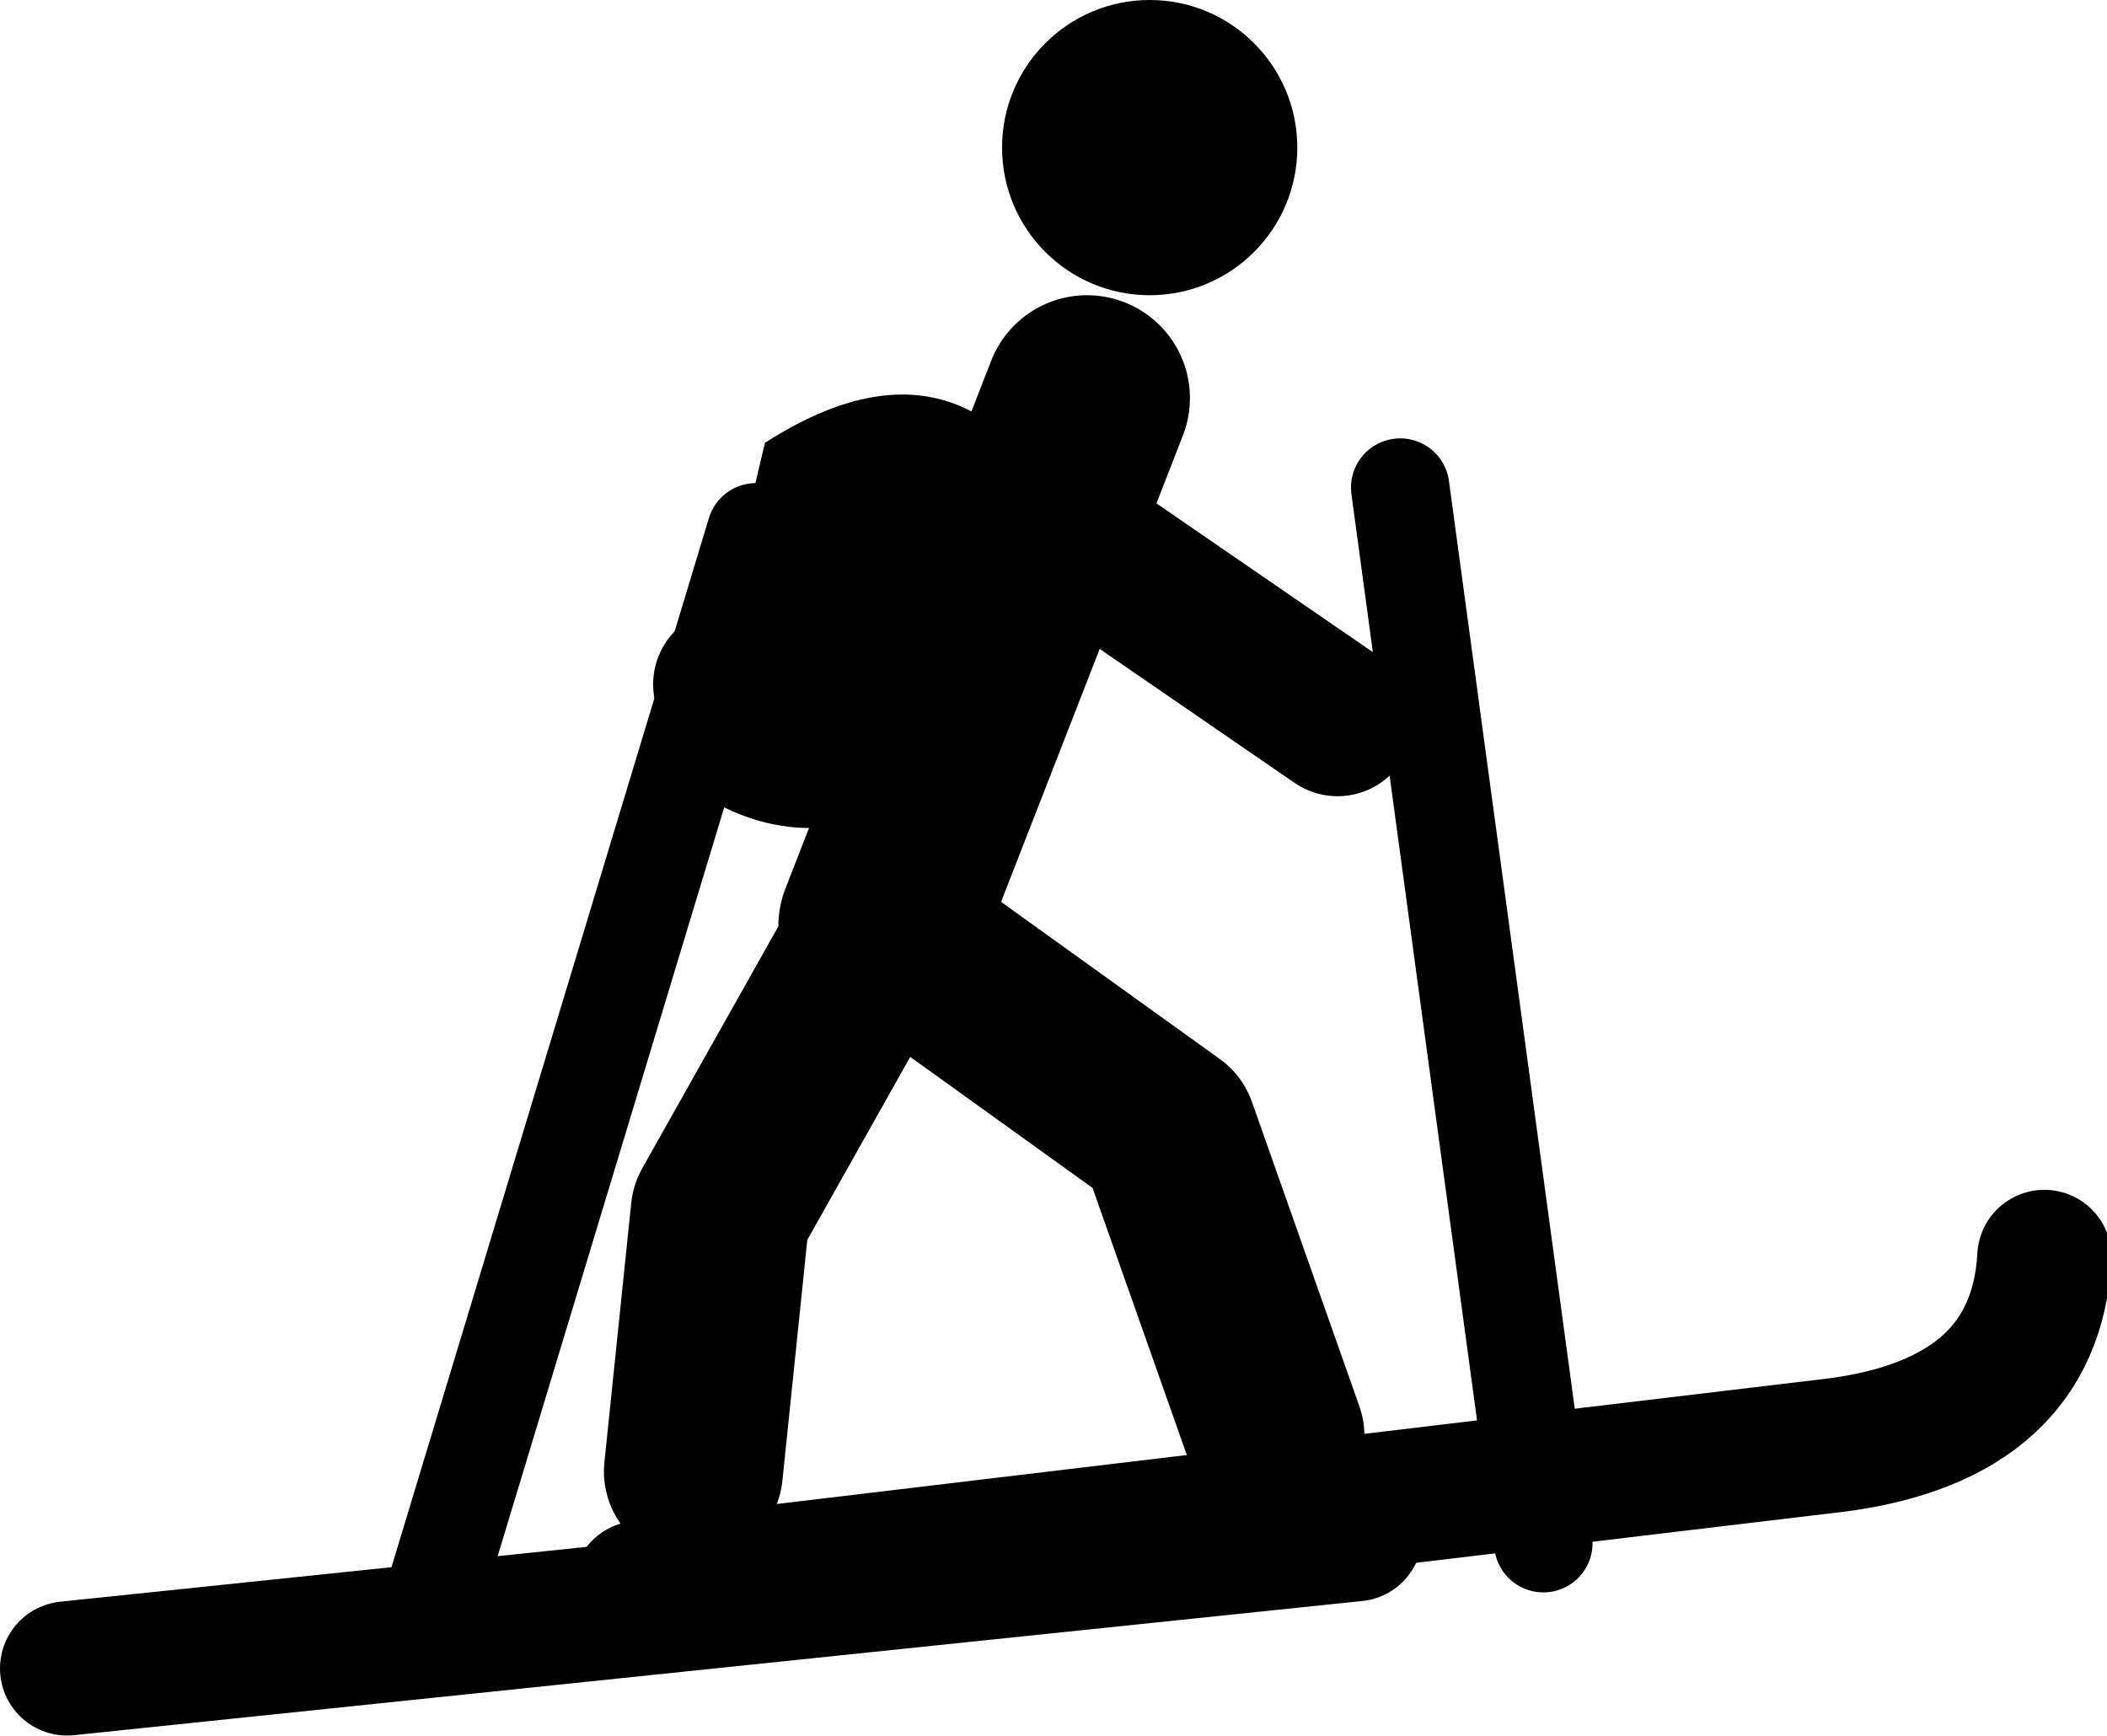
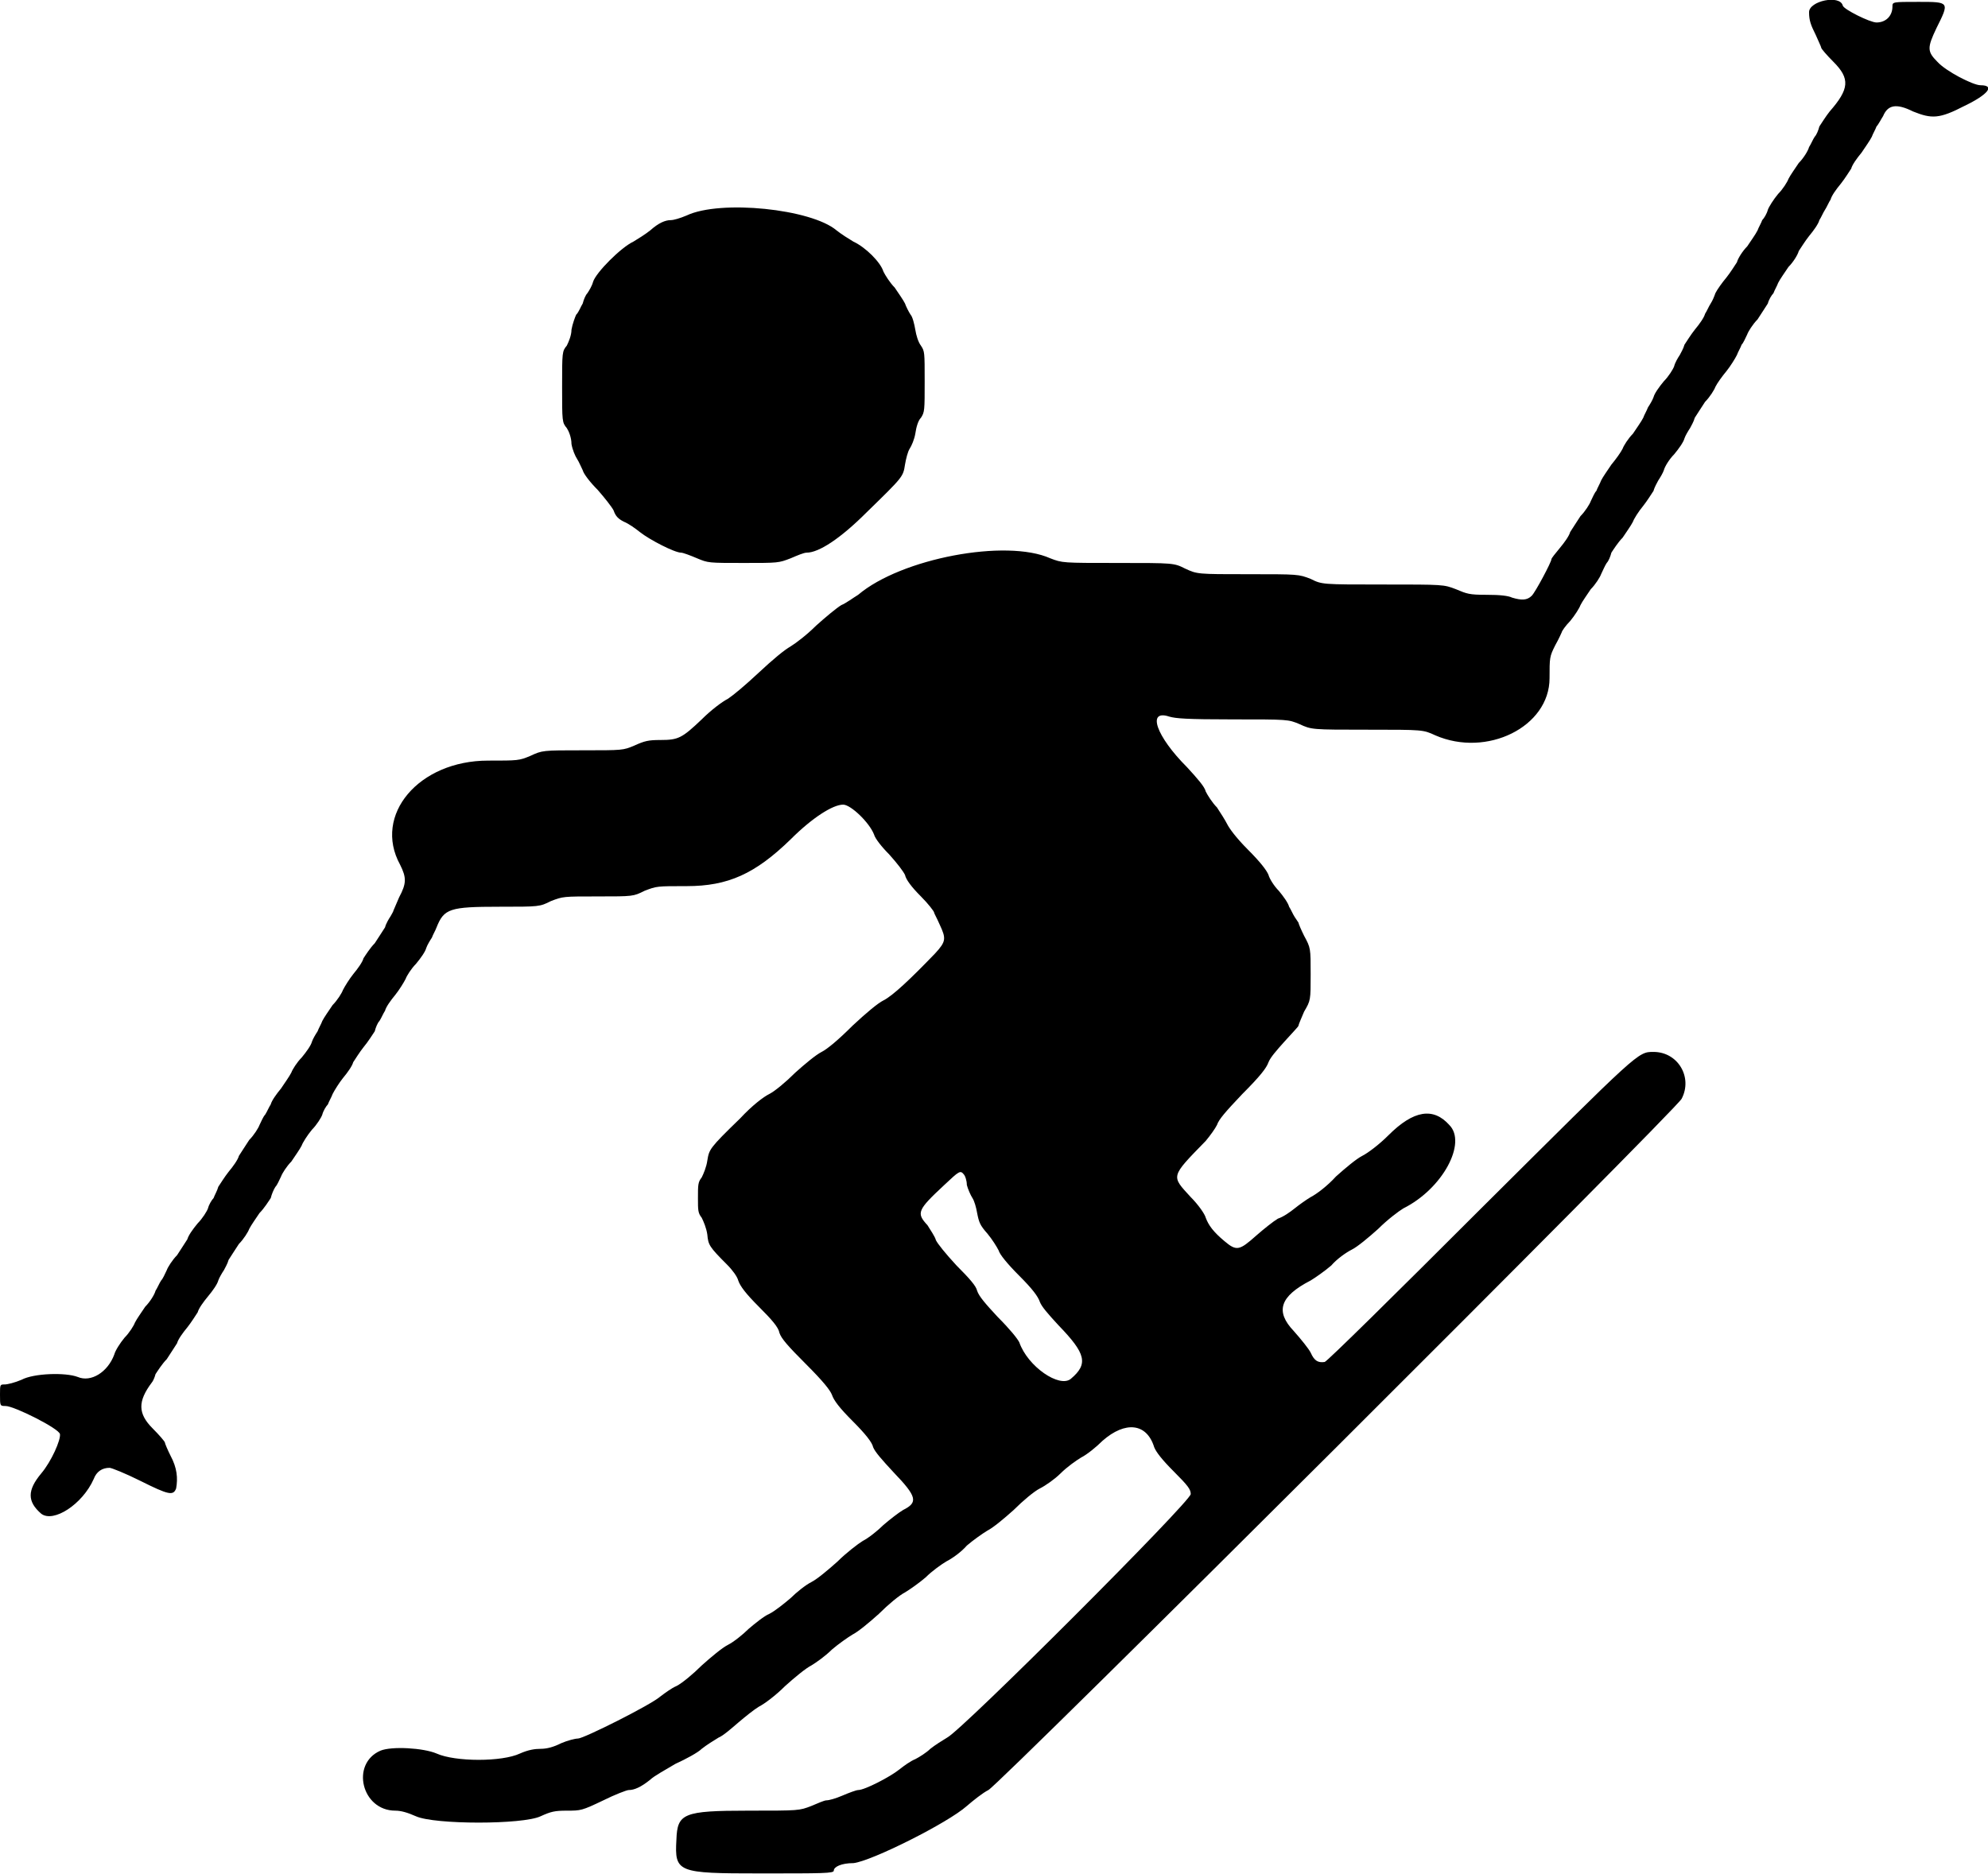
- <svg xmlns="http://www.w3.org/2000/svg" viewBox="0.450 0.950 23.55 19.4" width="23.55" height="19.4">
-   <g fill="none" stroke="#000" stroke-linecap="round" stroke-linejoin="round">
-     <path d="M12.6 5.4 L10.3 11.3" stroke-width="2.3" />
-     <path d="M10.3 11.3 L13.5 13.6 L14.7 17" stroke-width="2" />
-     <path d="M10.3 11.3 L8.5 14.5 L8.2 17.4" stroke-width="2" />
-     <path d="M12.2 6.8 L15.4 9" stroke-width="1.7" />
-     <path d="M16.1 6.4 L17.7 18.2" stroke-width="1.1" />
-     <path d="M12 7 L8.6 8.6" stroke-width="1.7" />
-     <path d="M8.9 6.9 L5.3 18.8" stroke-width="1.1" />
-     <path d="M1.2 19.6 L15.6 18.1" stroke-width="1.5" />
-     <path d="M7.6 18.7 L21 17.1 Q23.2 16.8 23.3 15" stroke-width="1.5" />
-   </g>
-   <g fill="#000">
-     <circle cx="13.3" cy="2.6" r="1.65" />
-     <path d="M9 5.9 Q10.4 5 11.4 5.6 L10.7 9.9 Q9.3 10.6 8.1 9.7 Z" />
-   </g>
+ <svg xmlns="http://www.w3.org/2000/svg" viewBox="1.39 2.0 21.22 20.0" width="21.22" height="20.0">
+   <path fill="#000" d="M 20.7,2.13 C 20.7,2.22 20.72,2.27 20.77,2.37 C 20.8,2.44 20.83,2.5 20.83,2.51 C 20.83,2.52 20.89,2.59 20.96,2.66 C 21.14,2.84 21.13,2.95 20.92,3.19 C 20.88,3.24 20.83,3.32 20.81,3.35 C 20.8,3.39 20.78,3.44 20.76,3.46 C 20.74,3.49 20.72,3.54 20.7,3.57 C 20.69,3.61 20.64,3.69 20.59,3.74 C 20.55,3.8 20.5,3.87 20.48,3.91 C 20.47,3.94 20.42,4.02 20.37,4.07 C 20.32,4.13 20.27,4.21 20.26,4.24 C 20.25,4.28 20.22,4.33 20.2,4.35 C 20.19,4.38 20.16,4.43 20.15,4.46 C 20.13,4.5 20.08,4.57 20.04,4.63 C 19.99,4.68 19.94,4.76 19.93,4.8 C 19.91,4.83 19.86,4.91 19.82,4.96 C 19.77,5.02 19.72,5.09 19.7,5.13 C 19.69,5.16 19.67,5.21 19.65,5.24 C 19.63,5.27 19.61,5.32 19.59,5.35 C 19.58,5.39 19.53,5.46 19.48,5.52 C 19.44,5.57 19.39,5.65 19.37,5.68 C 19.36,5.72 19.33,5.77 19.32,5.79 C 19.3,5.82 19.27,5.87 19.26,5.91 C 19.25,5.94 19.2,6.02 19.15,6.07 C 19.1,6.13 19.05,6.2 19.04,6.24 C 19.03,6.27 19,6.32 18.98,6.35 C 18.97,6.38 18.94,6.43 18.93,6.46 C 18.91,6.5 18.86,6.57 18.82,6.63 C 18.77,6.68 18.72,6.76 18.71,6.79 C 18.69,6.83 18.64,6.9 18.59,6.96 C 18.55,7.02 18.5,7.09 18.48,7.13 C 18.47,7.16 18.44,7.21 18.43,7.24 C 18.41,7.26 18.39,7.31 18.37,7.35 C 18.36,7.38 18.31,7.46 18.26,7.51 C 18.22,7.57 18.17,7.65 18.15,7.68 C 18.14,7.72 18.09,7.79 18.04,7.85 C 17.99,7.91 17.95,7.96 17.95,7.97 C 17.95,8 17.78,8.32 17.74,8.36 C 17.69,8.41 17.63,8.41 17.53,8.38 C 17.49,8.36 17.4,8.35 17.26,8.35 C 17.07,8.35 17.05,8.34 16.93,8.29 C 16.8,8.24 16.8,8.24 16.15,8.24 C 15.5,8.24 15.5,8.24 15.38,8.18 C 15.25,8.13 15.25,8.13 14.71,8.13 C 14.17,8.13 14.17,8.13 14.04,8.07 C 13.92,8.01 13.92,8.01 13.32,8.01 C 12.73,8.01 12.73,8.01 12.6,7.96 C 12.13,7.75 11.01,7.96 10.55,8.35 C 10.5,8.38 10.42,8.44 10.37,8.46 C 10.32,8.49 10.2,8.59 10.1,8.68 C 10,8.78 9.88,8.87 9.83,8.9 C 9.76,8.94 9.64,9.04 9.49,9.18 C 9.34,9.32 9.22,9.42 9.16,9.46 C 9.1,9.49 8.98,9.58 8.88,9.68 C 8.67,9.88 8.63,9.9 8.44,9.9 C 8.31,9.9 8.27,9.91 8.16,9.96 C 8.04,10.01 8.04,10.01 7.61,10.01 C 7.18,10.01 7.18,10.01 7.05,10.07 C 6.93,10.12 6.92,10.12 6.6,10.12 C 5.86,10.12 5.37,10.7 5.66,11.23 C 5.73,11.37 5.73,11.43 5.65,11.58 C 5.62,11.65 5.59,11.72 5.59,11.72 C 5.59,11.73 5.57,11.76 5.56,11.78 C 5.54,11.81 5.51,11.86 5.5,11.9 C 5.48,11.93 5.43,12.01 5.39,12.07 C 5.34,12.12 5.29,12.2 5.27,12.23 C 5.26,12.27 5.21,12.34 5.16,12.4 C 5.12,12.45 5.07,12.53 5.05,12.57 C 5.04,12.6 4.99,12.68 4.94,12.73 C 4.9,12.79 4.85,12.86 4.83,12.9 C 4.82,12.93 4.79,12.98 4.78,13.01 C 4.76,13.04 4.73,13.09 4.72,13.12 C 4.71,13.16 4.66,13.23 4.61,13.29 C 4.56,13.34 4.51,13.42 4.5,13.45 C 4.48,13.49 4.43,13.56 4.39,13.62 C 4.34,13.68 4.29,13.75 4.28,13.79 C 4.26,13.82 4.24,13.87 4.22,13.9 C 4.2,13.92 4.18,13.97 4.16,14.01 C 4.15,14.04 4.1,14.12 4.05,14.17 C 4.01,14.23 3.96,14.31 3.94,14.34 C 3.93,14.38 3.88,14.45 3.83,14.51 C 3.79,14.56 3.74,14.64 3.72,14.67 C 3.71,14.71 3.68,14.76 3.67,14.79 C 3.65,14.81 3.62,14.86 3.61,14.9 C 3.6,14.93 3.55,15.01 3.5,15.06 C 3.45,15.12 3.4,15.19 3.39,15.23 C 3.37,15.26 3.32,15.34 3.28,15.4 C 3.23,15.45 3.18,15.53 3.17,15.56 C 3.15,15.6 3.13,15.65 3.11,15.67 C 3.09,15.7 3.07,15.75 3.05,15.78 C 3.04,15.82 2.99,15.9 2.94,15.95 C 2.9,16.01 2.85,16.08 2.83,16.12 C 2.82,16.15 2.77,16.23 2.72,16.28 C 2.67,16.34 2.62,16.42 2.61,16.46 C 2.54,16.65 2.36,16.76 2.22,16.7 C 2.09,16.65 1.75,16.66 1.62,16.73 C 1.55,16.76 1.47,16.78 1.44,16.78 C 1.39,16.78 1.39,16.78 1.39,16.89 C 1.39,17.01 1.39,17.01 1.45,17.01 C 1.54,17.01 2.02,17.25 2.03,17.31 C 2.04,17.37 1.94,17.6 1.83,17.73 C 1.68,17.91 1.68,18.03 1.83,18.16 C 1.96,18.26 2.27,18.06 2.39,17.79 C 2.42,17.71 2.48,17.67 2.56,17.67 C 2.58,17.67 2.73,17.73 2.89,17.81 C 3.19,17.96 3.24,17.97 3.27,17.89 C 3.29,17.78 3.28,17.67 3.21,17.54 C 3.18,17.48 3.15,17.41 3.15,17.4 C 3.15,17.39 3.09,17.32 3.02,17.25 C 2.86,17.09 2.86,16.96 3.01,16.76 C 3.02,16.75 3.04,16.71 3.05,16.67 C 3.07,16.64 3.12,16.56 3.17,16.51 C 3.21,16.45 3.26,16.37 3.28,16.34 C 3.29,16.3 3.34,16.23 3.39,16.17 C 3.43,16.12 3.48,16.04 3.5,16.01 C 3.51,15.97 3.56,15.9 3.61,15.84 C 3.66,15.78 3.71,15.71 3.72,15.67 C 3.73,15.64 3.76,15.59 3.78,15.56 C 3.79,15.54 3.82,15.49 3.83,15.45 C 3.85,15.42 3.9,15.34 3.94,15.28 C 3.99,15.23 4.04,15.15 4.05,15.12 C 4.07,15.08 4.12,15.01 4.16,14.95 C 4.21,14.9 4.26,14.82 4.28,14.79 C 4.29,14.75 4.31,14.7 4.33,14.67 C 4.35,14.65 4.37,14.6 4.39,14.56 C 4.4,14.53 4.45,14.45 4.5,14.4 C 4.54,14.34 4.59,14.27 4.61,14.23 C 4.62,14.2 4.67,14.12 4.72,14.06 C 4.77,14.01 4.82,13.93 4.83,13.9 C 4.84,13.86 4.87,13.81 4.89,13.79 C 4.9,13.76 4.93,13.71 4.94,13.68 C 4.96,13.64 5.01,13.56 5.05,13.51 C 5.1,13.45 5.15,13.38 5.16,13.34 C 5.18,13.31 5.23,13.23 5.27,13.18 C 5.32,13.12 5.37,13.04 5.39,13.01 C 5.4,12.97 5.42,12.92 5.44,12.9 C 5.46,12.87 5.48,12.82 5.5,12.79 C 5.51,12.75 5.56,12.68 5.61,12.62 C 5.65,12.57 5.7,12.49 5.72,12.45 C 5.73,12.42 5.78,12.34 5.83,12.29 C 5.88,12.23 5.93,12.16 5.94,12.12 C 5.95,12.09 5.98,12.04 6,12.01 C 6.01,11.98 6.04,11.93 6.05,11.9 C 6.13,11.7 6.19,11.68 6.72,11.68 C 7.15,11.68 7.15,11.68 7.27,11.62 C 7.4,11.57 7.4,11.57 7.77,11.57 C 8.15,11.57 8.15,11.57 8.27,11.51 C 8.4,11.46 8.4,11.46 8.72,11.46 C 9.16,11.46 9.45,11.33 9.83,10.96 C 10.06,10.73 10.28,10.59 10.39,10.59 C 10.47,10.59 10.67,10.78 10.72,10.91 C 10.73,10.95 10.8,11.04 10.88,11.12 C 10.97,11.22 11.03,11.3 11.05,11.34 C 11.06,11.39 11.12,11.47 11.22,11.57 C 11.3,11.65 11.36,11.73 11.36,11.74 C 11.36,11.75 11.39,11.8 11.42,11.87 C 11.49,12.02 11.49,12.05 11.37,12.18 C 11.11,12.45 10.92,12.63 10.82,12.68 C 10.76,12.71 10.64,12.81 10.49,12.95 C 10.34,13.1 10.22,13.2 10.16,13.23 C 10.1,13.26 9.98,13.36 9.88,13.45 C 9.78,13.55 9.66,13.65 9.6,13.68 C 9.54,13.71 9.42,13.8 9.29,13.94 C 8.96,14.26 8.96,14.27 8.94,14.39 C 8.93,14.46 8.9,14.53 8.88,14.57 C 8.84,14.62 8.84,14.65 8.84,14.79 C 8.84,14.92 8.84,14.95 8.88,15 C 8.9,15.04 8.93,15.11 8.94,15.18 C 8.95,15.29 8.96,15.31 9.15,15.5 C 9.21,15.56 9.26,15.63 9.27,15.67 C 9.29,15.73 9.35,15.81 9.49,15.95 C 9.63,16.09 9.7,16.17 9.71,16.23 C 9.73,16.29 9.8,16.37 9.99,16.56 C 10.18,16.75 10.25,16.84 10.27,16.89 C 10.29,16.95 10.35,17.03 10.49,17.17 C 10.63,17.31 10.7,17.4 10.71,17.45 C 10.73,17.5 10.8,17.58 10.93,17.72 C 11.18,17.98 11.19,18.04 11.03,18.12 C 10.98,18.15 10.89,18.22 10.82,18.28 C 10.76,18.34 10.66,18.42 10.6,18.45 C 10.55,18.48 10.42,18.58 10.33,18.67 C 10.23,18.76 10.11,18.86 10.05,18.89 C 9.99,18.92 9.89,19 9.83,19.06 C 9.76,19.12 9.66,19.2 9.6,19.23 C 9.55,19.25 9.45,19.33 9.38,19.39 C 9.32,19.45 9.22,19.53 9.16,19.56 C 9.1,19.59 8.98,19.69 8.88,19.78 C 8.79,19.87 8.67,19.97 8.61,20 C 8.56,20.02 8.48,20.08 8.44,20.11 C 8.34,20.2 7.62,20.56 7.56,20.56 C 7.53,20.56 7.45,20.58 7.38,20.61 C 7.3,20.65 7.23,20.67 7.16,20.67 C 7.1,20.67 7.03,20.68 6.94,20.72 C 6.75,20.81 6.25,20.81 6.05,20.72 C 5.91,20.66 5.57,20.64 5.45,20.69 C 5.13,20.83 5.25,21.33 5.61,21.33 C 5.67,21.33 5.74,21.35 5.83,21.39 C 6.03,21.48 6.97,21.48 7.16,21.39 C 7.27,21.34 7.31,21.33 7.44,21.33 C 7.59,21.33 7.6,21.33 7.83,21.22 C 7.95,21.16 8.08,21.11 8.1,21.11 C 8.16,21.11 8.23,21.08 8.33,21 C 8.37,20.96 8.5,20.89 8.6,20.83 C 8.71,20.78 8.84,20.71 8.88,20.67 C 8.93,20.63 9.01,20.58 9.06,20.55 C 9.11,20.53 9.2,20.45 9.27,20.39 C 9.34,20.33 9.44,20.25 9.49,20.22 C 9.55,20.19 9.67,20.1 9.77,20 C 9.87,19.91 9.99,19.81 10.05,19.78 C 10.1,19.75 10.2,19.68 10.27,19.61 C 10.34,19.55 10.44,19.48 10.49,19.45 C 10.55,19.42 10.67,19.32 10.77,19.23 C 10.87,19.13 10.99,19.03 11.05,19 C 11.1,18.97 11.2,18.9 11.27,18.84 C 11.34,18.77 11.44,18.7 11.49,18.67 C 11.55,18.64 11.65,18.57 11.71,18.5 C 11.78,18.44 11.88,18.37 11.93,18.34 C 11.99,18.31 12.11,18.21 12.21,18.12 C 12.31,18.02 12.43,17.92 12.49,17.89 C 12.55,17.86 12.65,17.79 12.71,17.73 C 12.78,17.66 12.88,17.59 12.93,17.56 C 12.99,17.53 13.09,17.45 13.16,17.38 C 13.4,17.17 13.63,17.19 13.71,17.45 C 13.73,17.5 13.79,17.58 13.92,17.71 C 14.07,17.86 14.1,17.9 14.1,17.95 C 14.1,18.03 11.66,20.47 11.5,20.55 C 11.45,20.58 11.37,20.63 11.32,20.67 C 11.28,20.71 11.2,20.76 11.16,20.78 C 11.11,20.8 11.04,20.85 10.99,20.89 C 10.89,20.97 10.62,21.11 10.55,21.11 C 10.53,21.11 10.45,21.14 10.38,21.17 C 10.31,21.2 10.24,21.22 10.21,21.22 C 10.19,21.22 10.12,21.25 10.05,21.28 C 9.92,21.33 9.92,21.33 9.38,21.33 C 8.68,21.33 8.62,21.36 8.61,21.64 C 8.59,21.99 8.62,22 9.5,22 C 10.18,22 10.29,22 10.29,21.97 C 10.29,21.93 10.37,21.89 10.5,21.89 C 10.69,21.87 11.51,21.46 11.71,21.28 C 11.78,21.22 11.88,21.14 11.94,21.11 C 12.06,21.05 19.28,13.85 19.34,13.73 C 19.46,13.5 19.3,13.23 19.04,13.23 C 18.87,13.23 18.89,13.22 17.2,14.9 C 16.28,15.82 15.56,16.53 15.53,16.54 C 15.46,16.55 15.42,16.53 15.38,16.44 C 15.36,16.4 15.28,16.3 15.2,16.21 C 15,16 15.05,15.84 15.38,15.67 C 15.43,15.64 15.53,15.57 15.6,15.51 C 15.66,15.44 15.76,15.37 15.82,15.34 C 15.88,15.31 16,15.21 16.1,15.12 C 16.2,15.02 16.32,14.93 16.37,14.9 C 16.79,14.69 17.05,14.2 16.86,14.01 C 16.69,13.82 16.48,13.85 16.21,14.12 C 16.11,14.22 15.99,14.31 15.93,14.34 C 15.87,14.37 15.75,14.47 15.65,14.56 C 15.56,14.66 15.44,14.75 15.38,14.78 C 15.33,14.81 15.26,14.86 15.21,14.9 C 15.16,14.94 15.09,14.99 15.03,15.01 C 14.98,15.04 14.88,15.12 14.8,15.19 C 14.62,15.35 14.59,15.36 14.46,15.25 C 14.34,15.15 14.29,15.08 14.26,15 C 14.25,14.96 14.18,14.86 14.1,14.78 C 13.89,14.55 13.88,14.57 14.26,14.18 C 14.31,14.12 14.36,14.05 14.38,14.01 C 14.4,13.95 14.47,13.87 14.65,13.68 C 14.84,13.49 14.91,13.4 14.93,13.34 C 14.95,13.29 15.01,13.22 15.1,13.12 C 15.18,13.03 15.25,12.96 15.25,12.95 C 15.25,12.94 15.28,12.87 15.31,12.8 C 15.38,12.68 15.38,12.68 15.38,12.4 C 15.38,12.12 15.38,12.12 15.31,11.99 C 15.28,11.93 15.25,11.86 15.25,11.85 C 15.25,11.85 15.23,11.82 15.21,11.79 C 15.19,11.76 15.17,11.71 15.15,11.68 C 15.14,11.64 15.09,11.57 15.04,11.51 C 14.99,11.46 14.94,11.38 14.93,11.34 C 14.91,11.29 14.84,11.2 14.71,11.07 C 14.58,10.94 14.51,10.84 14.49,10.8 C 14.47,10.76 14.42,10.68 14.38,10.62 C 14.33,10.57 14.28,10.49 14.26,10.45 C 14.25,10.4 14.17,10.31 14.06,10.19 C 13.73,9.86 13.63,9.57 13.87,9.65 C 13.94,9.67 14.05,9.68 14.55,9.68 C 15.14,9.68 15.14,9.68 15.26,9.73 C 15.39,9.79 15.39,9.79 15.99,9.79 C 16.58,9.79 16.58,9.79 16.71,9.85 C 17.26,10.09 17.93,9.76 17.93,9.24 C 17.93,9.02 17.93,9.01 17.99,8.89 C 18.03,8.82 18.06,8.75 18.06,8.75 C 18.06,8.74 18.1,8.68 18.15,8.63 C 18.2,8.57 18.25,8.49 18.26,8.46 C 18.28,8.42 18.33,8.35 18.37,8.29 C 18.42,8.24 18.47,8.16 18.48,8.13 C 18.5,8.09 18.52,8.04 18.54,8.01 C 18.56,7.99 18.58,7.94 18.59,7.9 C 18.61,7.87 18.66,7.79 18.71,7.74 C 18.75,7.68 18.8,7.61 18.82,7.57 C 18.83,7.54 18.88,7.46 18.93,7.4 C 18.97,7.35 19.02,7.27 19.04,7.24 C 19.05,7.2 19.08,7.15 19.09,7.13 C 19.11,7.1 19.14,7.05 19.15,7.02 C 19.16,6.98 19.21,6.9 19.26,6.85 C 19.31,6.79 19.36,6.72 19.37,6.68 C 19.38,6.65 19.41,6.6 19.43,6.57 C 19.44,6.55 19.47,6.5 19.48,6.46 C 19.5,6.43 19.55,6.35 19.59,6.29 C 19.64,6.24 19.69,6.16 19.7,6.13 C 19.72,6.09 19.77,6.02 19.82,5.96 C 19.86,5.91 19.91,5.83 19.93,5.79 C 19.94,5.76 19.97,5.71 19.98,5.68 C 20,5.66 20.02,5.61 20.04,5.57 C 20.05,5.54 20.1,5.46 20.15,5.41 C 20.19,5.35 20.24,5.27 20.26,5.24 C 20.27,5.2 20.3,5.15 20.32,5.13 C 20.33,5.1 20.36,5.05 20.37,5.02 C 20.39,4.98 20.44,4.91 20.48,4.85 C 20.53,4.8 20.58,4.72 20.59,4.68 C 20.61,4.65 20.66,4.57 20.7,4.52 C 20.75,4.46 20.8,4.39 20.81,4.35 C 20.83,4.32 20.85,4.27 20.87,4.24 C 20.89,4.21 20.91,4.16 20.93,4.13 C 20.94,4.09 20.99,4.02 21.04,3.96 C 21.08,3.91 21.13,3.83 21.15,3.8 C 21.16,3.76 21.21,3.69 21.26,3.63 C 21.3,3.57 21.35,3.5 21.37,3.46 C 21.38,3.43 21.41,3.38 21.42,3.35 C 21.44,3.33 21.47,3.27 21.49,3.24 C 21.54,3.12 21.63,3.1 21.81,3.19 C 22.01,3.27 22.09,3.27 22.36,3.13 C 22.61,3.01 22.69,2.91 22.53,2.91 C 22.45,2.91 22.16,2.76 22.07,2.66 C 21.96,2.55 21.96,2.51 22.06,2.3 C 22.2,2.02 22.2,2.02 21.87,2.02 C 21.59,2.02 21.59,2.02 21.59,2.07 C 21.59,2.17 21.52,2.24 21.42,2.24 C 21.35,2.24 21.07,2.1 21.06,2.06 C 21.03,1.94 20.7,2.01 20.7,2.13 M 11.68,14.54 C 11.69,14.55 11.71,14.6 11.71,14.65 C 11.72,14.69 11.75,14.76 11.77,14.79 C 11.79,14.82 11.81,14.89 11.82,14.95 C 11.84,15.05 11.85,15.08 11.93,15.17 C 11.98,15.23 12.03,15.31 12.05,15.35 C 12.06,15.39 12.14,15.49 12.27,15.62 C 12.41,15.76 12.47,15.84 12.49,15.9 C 12.51,15.95 12.57,16.02 12.69,16.15 C 12.98,16.45 13.01,16.56 12.82,16.72 C 12.7,16.82 12.36,16.59 12.27,16.33 C 12.25,16.29 12.17,16.19 12.04,16.06 C 11.91,15.92 11.84,15.84 11.82,15.78 C 11.81,15.73 11.74,15.65 11.6,15.51 C 11.48,15.38 11.4,15.28 11.38,15.24 C 11.37,15.2 11.32,15.13 11.29,15.08 C 11.17,14.95 11.18,14.92 11.47,14.65 C 11.63,14.5 11.64,14.49 11.68,14.54 M 8.72,4.3 C 8.65,4.33 8.58,4.35 8.55,4.35 C 8.49,4.35 8.42,4.38 8.33,4.46 C 8.28,4.5 8.2,4.55 8.15,4.58 C 8.02,4.64 7.75,4.91 7.72,5.01 C 7.71,5.05 7.68,5.1 7.66,5.13 C 7.64,5.15 7.62,5.2 7.61,5.24 C 7.59,5.27 7.57,5.33 7.54,5.36 C 7.53,5.38 7.5,5.46 7.49,5.52 C 7.49,5.58 7.46,5.65 7.44,5.69 C 7.39,5.75 7.39,5.76 7.39,6.13 C 7.39,6.5 7.39,6.51 7.44,6.57 C 7.46,6.6 7.49,6.67 7.49,6.74 C 7.5,6.8 7.53,6.87 7.55,6.9 C 7.57,6.93 7.59,6.98 7.61,7.02 C 7.62,7.06 7.69,7.15 7.77,7.23 C 7.84,7.31 7.92,7.41 7.94,7.45 C 7.96,7.51 7.99,7.54 8.05,7.57 C 8.1,7.59 8.17,7.64 8.22,7.68 C 8.32,7.76 8.59,7.9 8.66,7.9 C 8.68,7.9 8.76,7.93 8.83,7.96 C 8.95,8.01 8.95,8.01 9.33,8.01 C 9.7,8.01 9.7,8.01 9.83,7.96 C 9.9,7.93 9.97,7.9 10,7.9 C 10.13,7.9 10.36,7.75 10.64,7.47 C 11.03,7.09 11.03,7.09 11.05,6.96 C 11.06,6.9 11.08,6.82 11.1,6.79 C 11.12,6.76 11.15,6.69 11.16,6.63 C 11.17,6.56 11.19,6.49 11.22,6.46 C 11.26,6.4 11.26,6.38 11.26,6.07 C 11.26,5.76 11.26,5.75 11.22,5.69 C 11.19,5.65 11.17,5.58 11.16,5.52 C 11.15,5.46 11.13,5.38 11.11,5.36 C 11.09,5.33 11.06,5.27 11.05,5.24 C 11.03,5.2 10.98,5.13 10.94,5.07 C 10.89,5.02 10.84,4.94 10.82,4.9 C 10.79,4.8 10.63,4.64 10.5,4.58 C 10.45,4.55 10.37,4.5 10.32,4.46 C 10.05,4.23 9.08,4.13 8.72,4.3" />
</svg>
